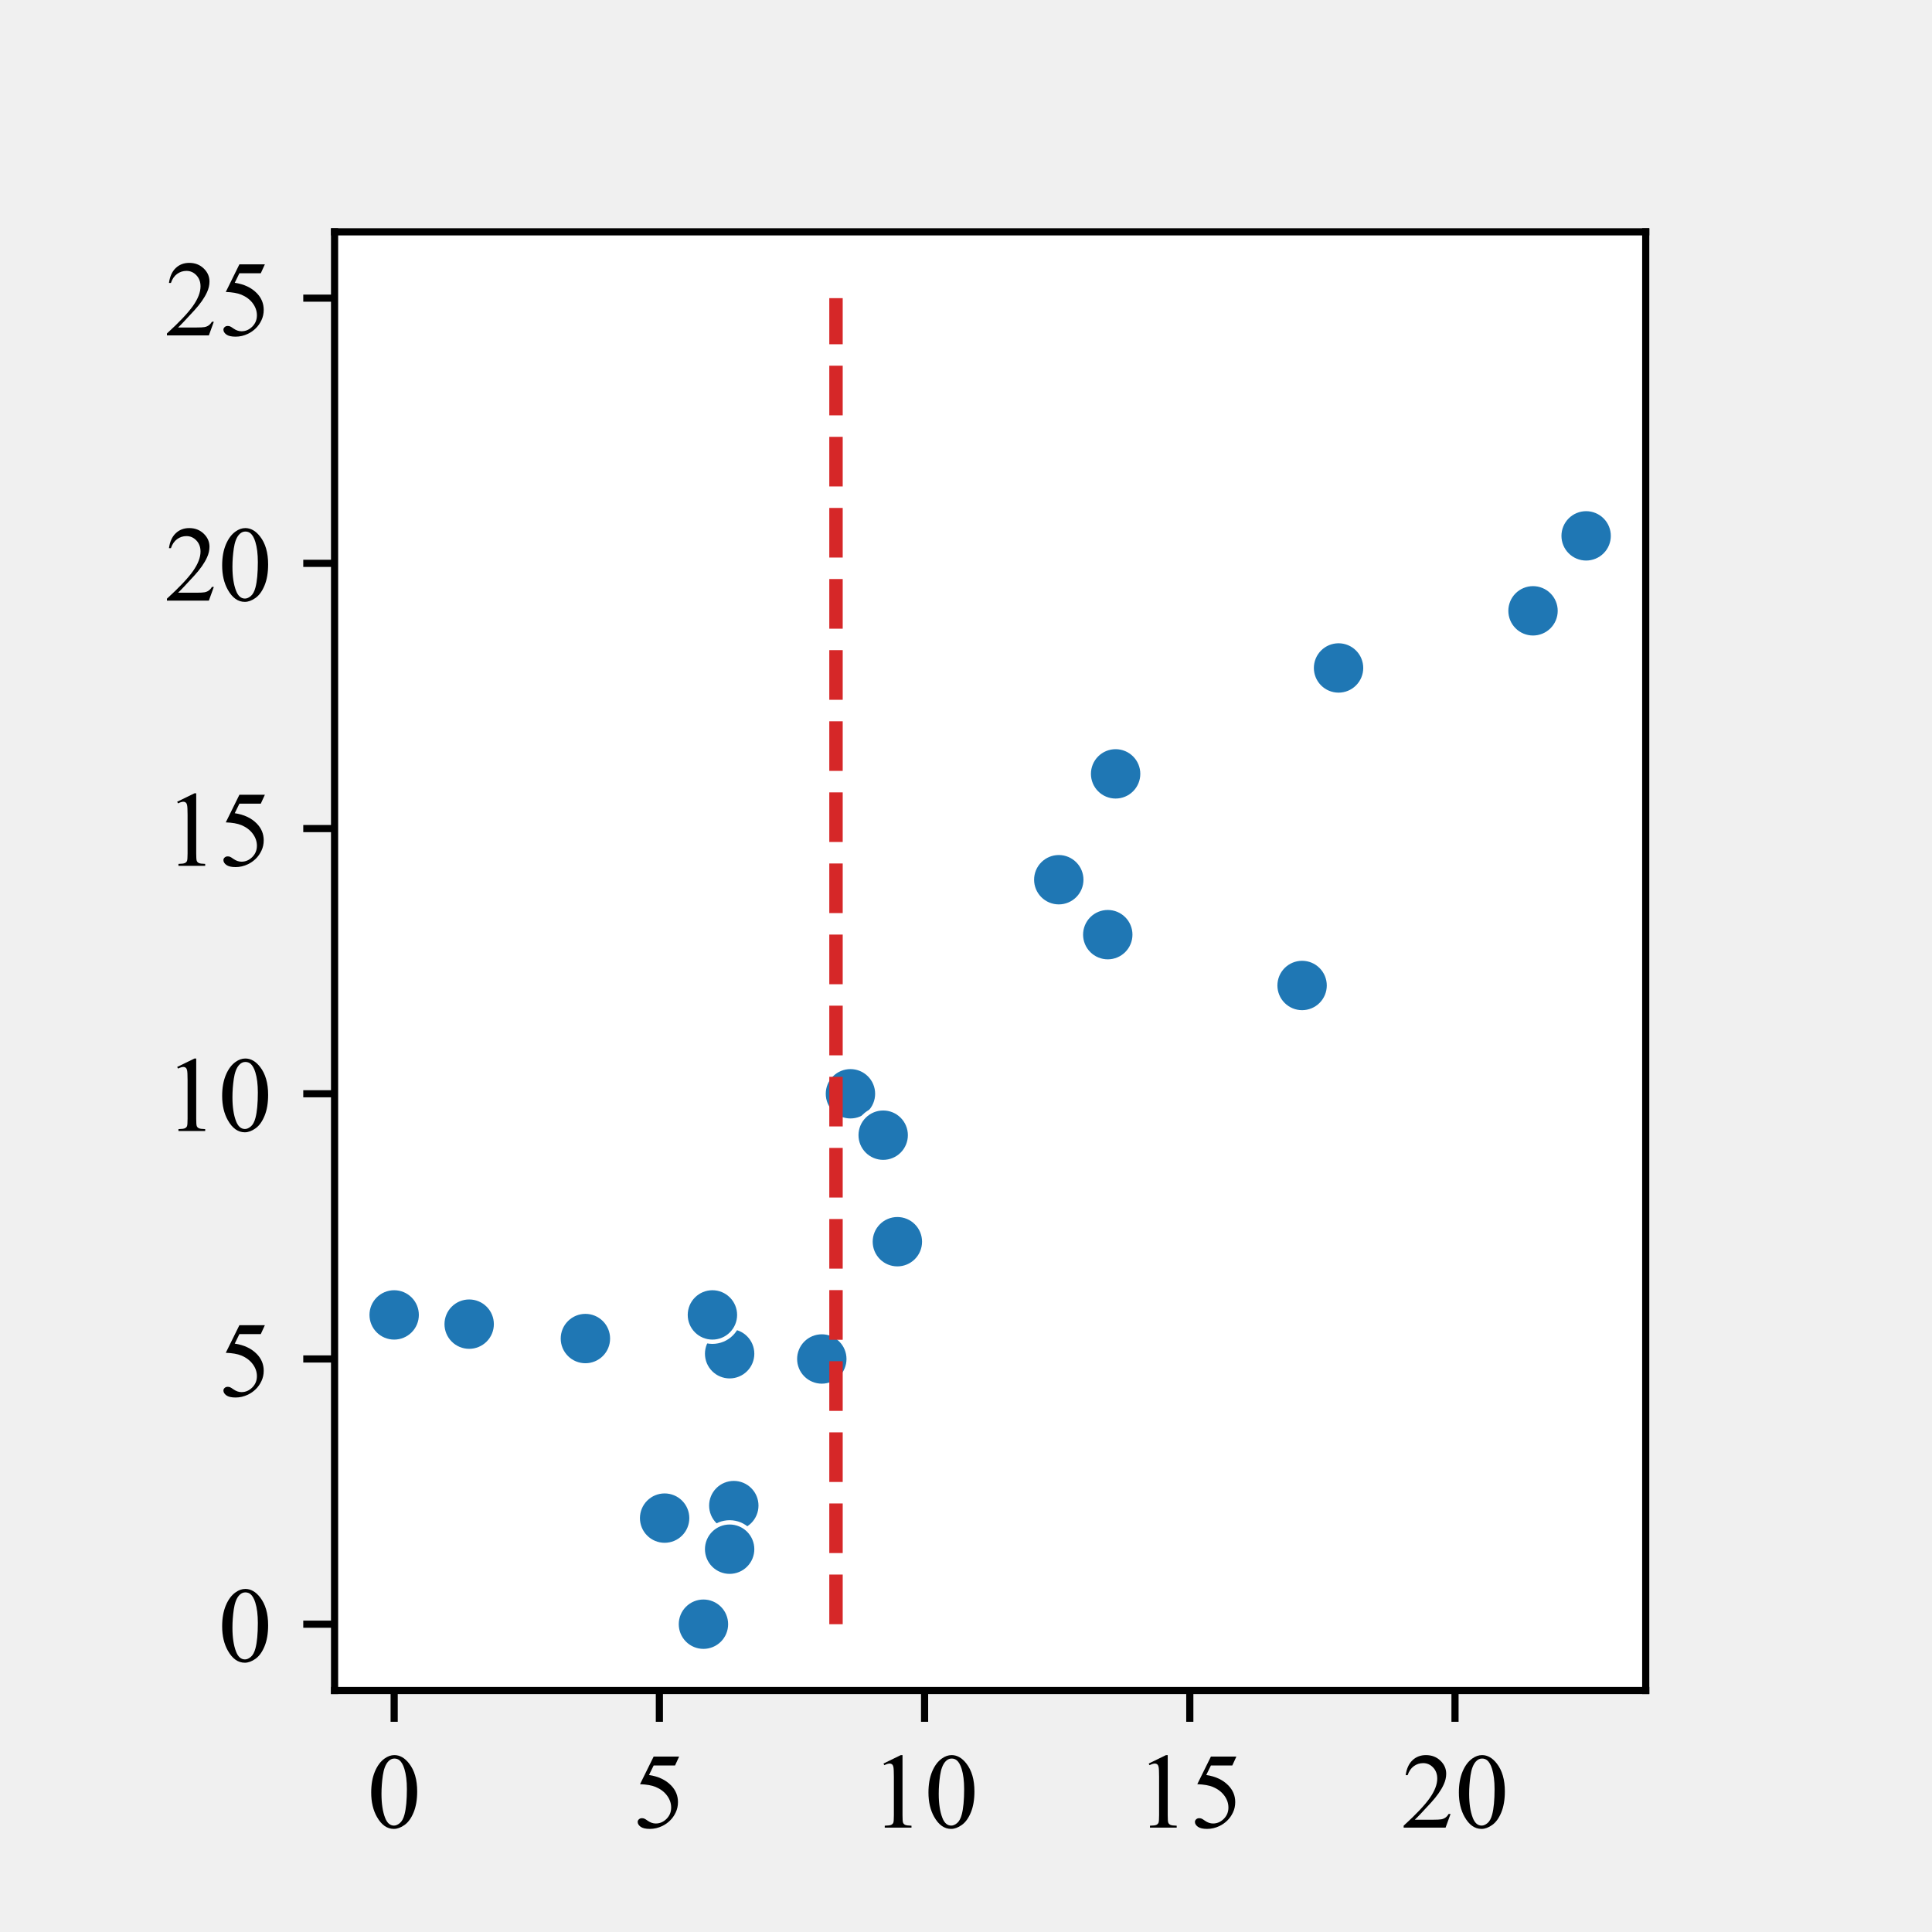
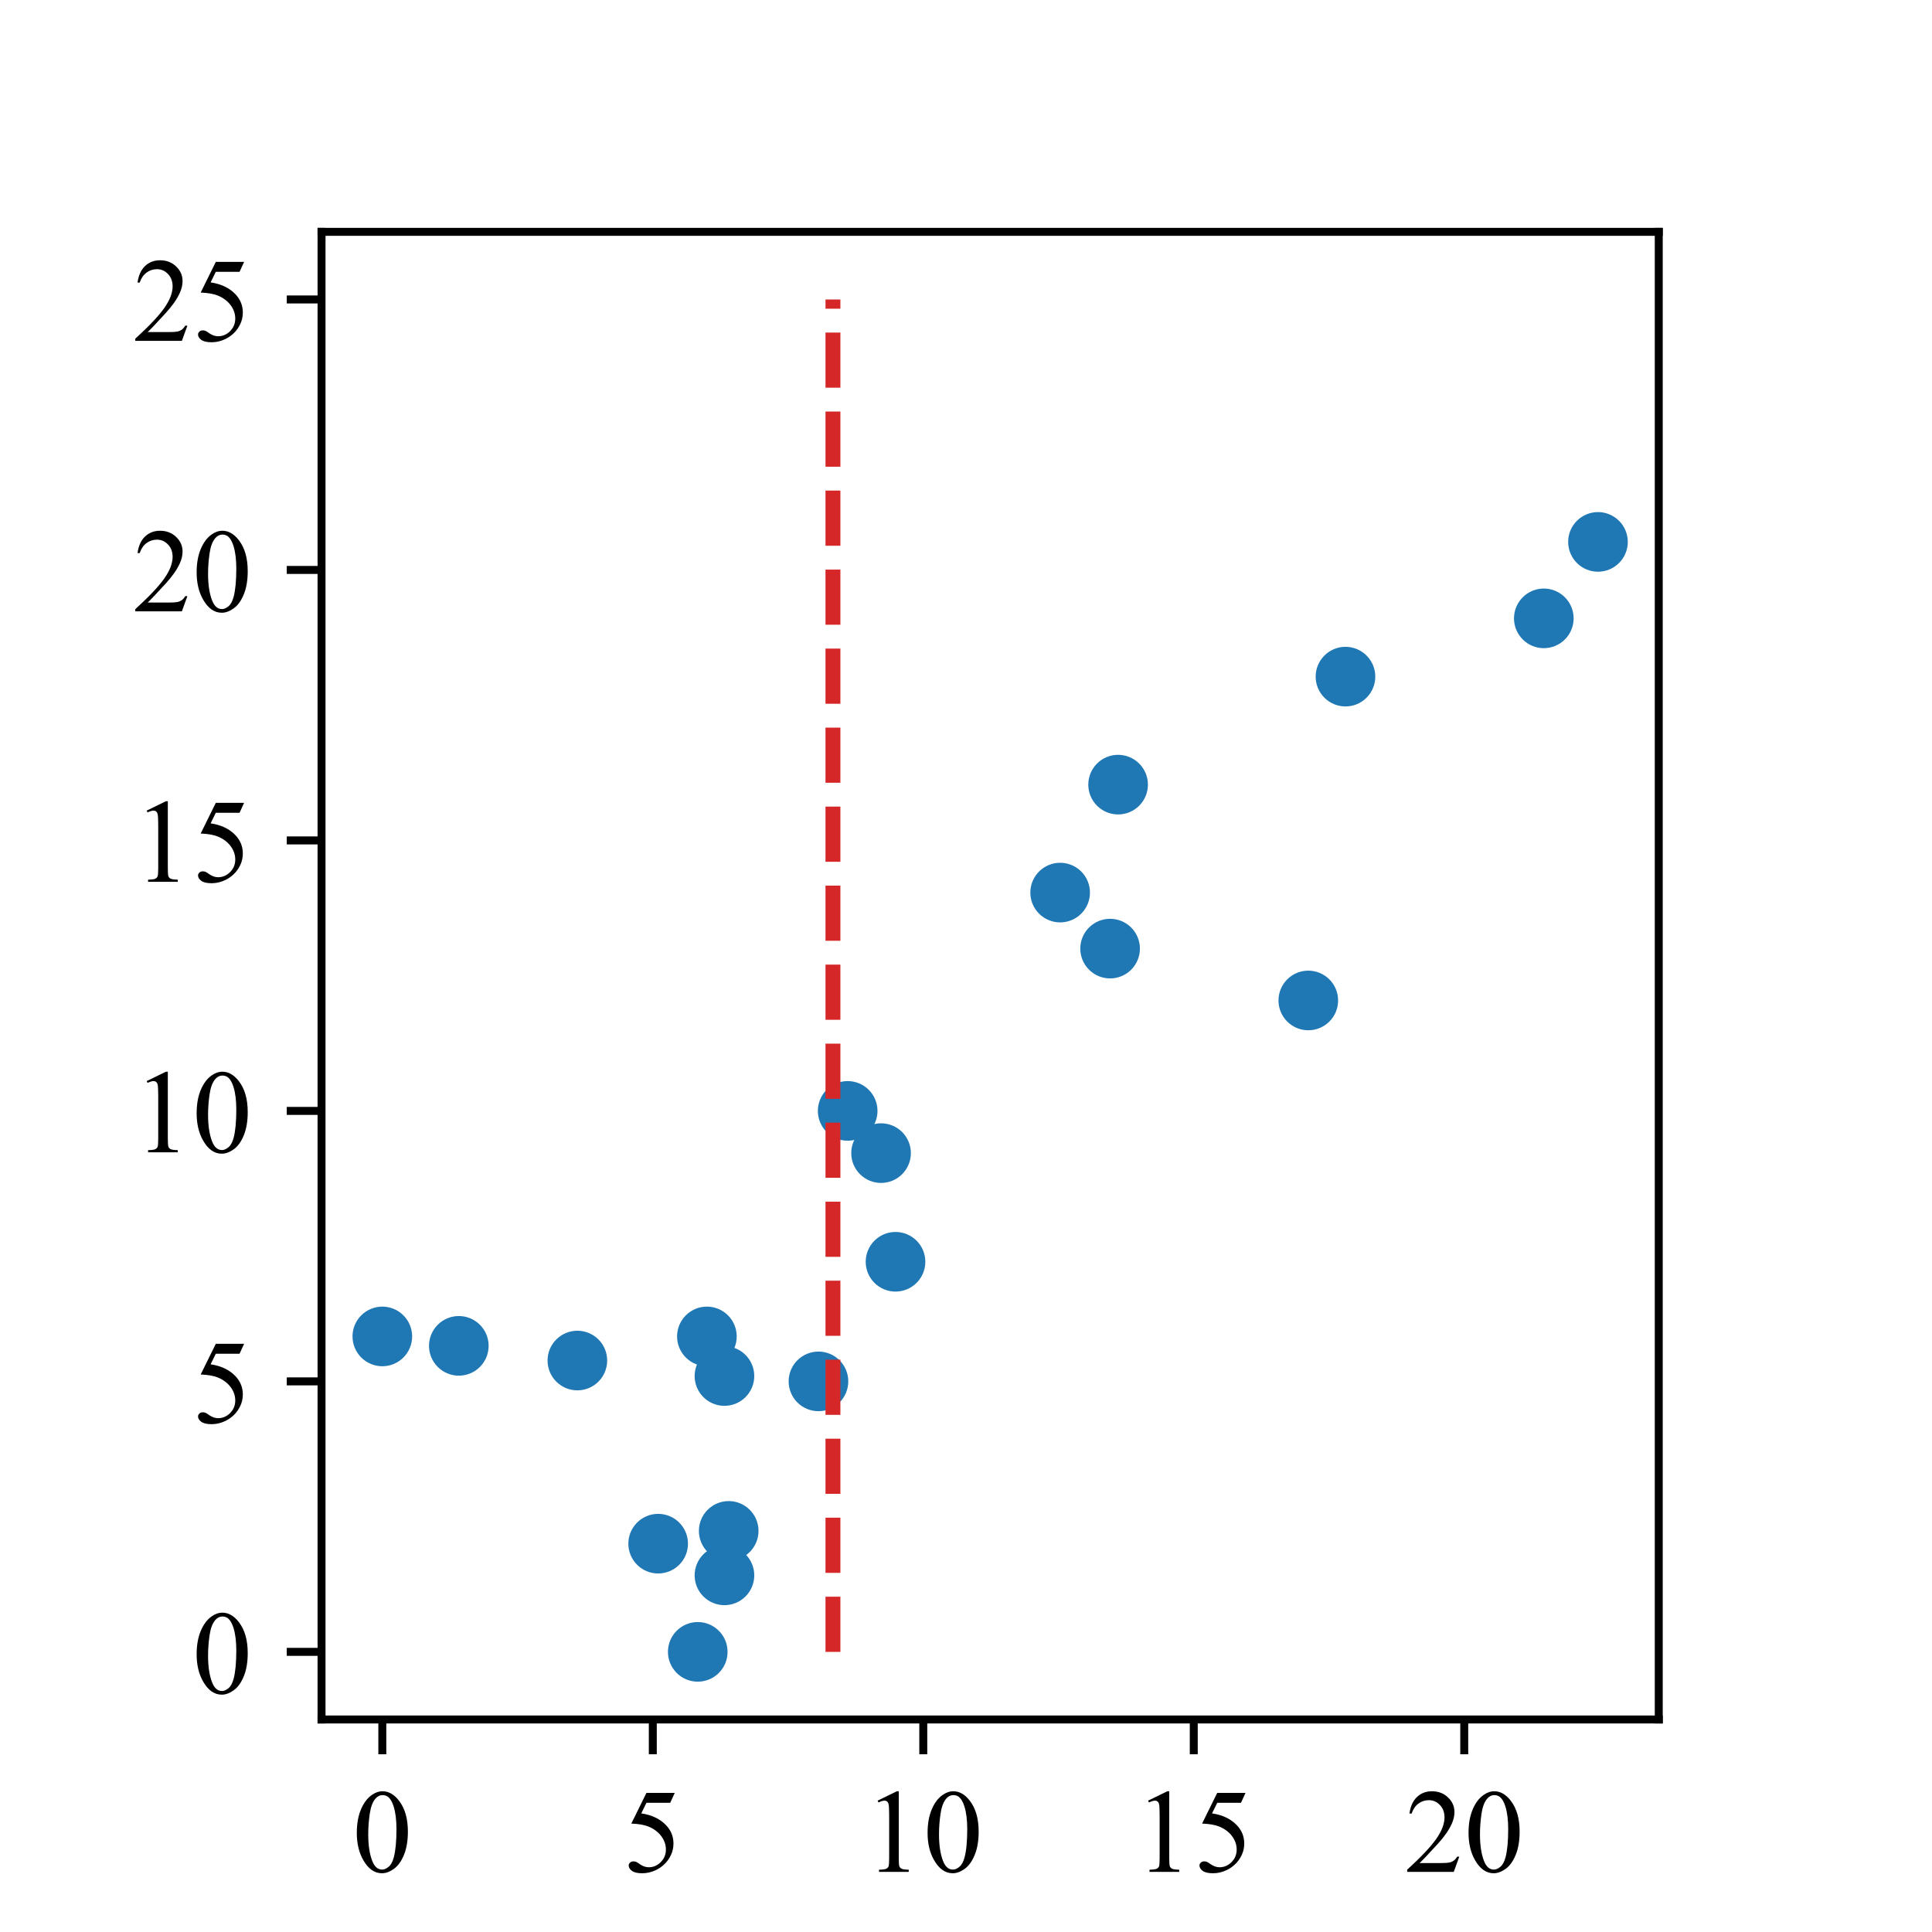
- <svg xmlns="http://www.w3.org/2000/svg" xmlns:xlink="http://www.w3.org/1999/xlink" width="216pt" height="216pt" viewBox="0 0 216 216" version="1.1">
+ <svg xmlns="http://www.w3.org/2000/svg" xmlns:xlink="http://www.w3.org/1999/xlink" width="194.4pt" height="194.4pt" viewBox="0 0 194.4 194.4" version="1.1">
  <defs>
    <style type="text/css">*{stroke-linejoin: round; stroke-linecap: butt}</style>
  </defs>
  <g id="figure_1">
    <g id="patch_1">
-       <path d="M 0 216  L 216 216  L 216 0  L 0 0  L 0 216  z " style="fill: none" />
+       <path d="M 0 194.4  L 194.4 194.4  L 194.4 0  L 0 0  z " style="fill: #ffffff" />
    </g>
    <g id="axes_1">
      <g id="patch_2">
-         <path d="M 37.405 189  L 183.995 189  L 183.995 25.92  L 37.405 25.92  z " style="fill: #ffffff" />
+         <path d="M 32.354 173.016  L 166.906 173.016  L 166.906 23.328  L 32.354 23.328  z " style="fill: #ffffff" />
      </g>
      <g id="PathCollection_1">
        <defs>
-           <path id="C0_0_899331e31c" d="M 0 3  C 0.796 3 1.559 2.684 2.121 2.121  C 2.684 1.559 3 0.796 3 -0  C 3 -0.796 2.684 -1.559 2.121 -2.121  C 1.559 -2.684 0.796 -3 0 -3  C -0.796 -3 -1.559 -2.684 -2.121 -2.121  C -2.684 -1.559 -3 -0.796 -3 0  C -3 0.796 -2.684 1.559 -2.121 2.121  C -1.559 2.684 -0.796 3 0 3  z " />
+           <path id="C0_0_f3da5b5310" d="M 0 3  C 0.796 3 1.559 2.684 2.121 2.121  C 2.684 1.559 3 0.796 3 -0  C 3 -0.796 2.684 -1.559 2.121 -2.121  C 1.559 -2.684 0.796 -3 0 -3  C -0.796 -3 -1.559 -2.684 -2.121 -2.121  C -2.684 -1.559 -3 -0.796 -3 0  C -3 0.796 -2.684 1.559 -2.121 2.121  C -1.559 2.684 -0.796 3 0 3  z " />
        </defs>
-         <g clip-path="url(#pbb5294d198)">
-           <use xlink:href="#C0_0_899331e31c" x="95.081" y="122.285" style="fill: #1f77b4; stroke: #ffffff; stroke-width: 0.48" />
-         </g>
-         <g clip-path="url(#pbb5294d198)">
-           <use xlink:href="#C0_0_899331e31c" x="124.727" y="86.519" style="fill: #1f77b4; stroke: #ffffff; stroke-width: 0.48" />
-         </g>
-         <g clip-path="url(#pbb5294d198)">
-           <use xlink:href="#C0_0_899331e31c" x="44.068" y="147.009" style="fill: #1f77b4; stroke: #ffffff; stroke-width: 0.48" />
-         </g>
-         <g clip-path="url(#pbb5294d198)">
-           <use xlink:href="#C0_0_899331e31c" x="98.741" y="126.914" style="fill: #1f77b4; stroke: #ffffff; stroke-width: 0.48" />
-         </g>
-         <g clip-path="url(#pbb5294d198)">
-           <use xlink:href="#C0_0_899331e31c" x="118.373" y="98.353" style="fill: #1f77b4; stroke: #ffffff; stroke-width: 0.48" />
-         </g>
-         <g clip-path="url(#pbb5294d198)">
-           <use xlink:href="#C0_0_899331e31c" x="123.85" y="104.495" style="fill: #1f77b4; stroke: #ffffff; stroke-width: 0.48" />
-         </g>
-         <g clip-path="url(#pbb5294d198)">
-           <use xlink:href="#C0_0_899331e31c" x="171.394" y="68.291" style="fill: #1f77b4; stroke: #ffffff; stroke-width: 0.48" />
-         </g>
-         <g clip-path="url(#pbb5294d198)">
-           <use xlink:href="#C0_0_899331e31c" x="145.576" y="110.178" style="fill: #1f77b4; stroke: #ffffff; stroke-width: 0.48" />
-         </g>
-         <g clip-path="url(#pbb5294d198)">
-           <use xlink:href="#C0_0_899331e31c" x="52.454" y="148.041" style="fill: #1f77b4; stroke: #ffffff; stroke-width: 0.48" />
-         </g>
-         <g clip-path="url(#pbb5294d198)">
-           <use xlink:href="#C0_0_899331e31c" x="149.652" y="74.679" style="fill: #1f77b4; stroke: #ffffff; stroke-width: 0.48" />
-         </g>
-         <g clip-path="url(#pbb5294d198)">
-           <use xlink:href="#C0_0_899331e31c" x="65.449" y="149.652" style="fill: #1f77b4; stroke: #ffffff; stroke-width: 0.48" />
-         </g>
-         <g clip-path="url(#pbb5294d198)">
-           <use xlink:href="#C0_0_899331e31c" x="100.327" y="138.824" style="fill: #1f77b4; stroke: #ffffff; stroke-width: 0.48" />
-         </g>
-         <g clip-path="url(#pbb5294d198)">
-           <use xlink:href="#C0_0_899331e31c" x="78.646" y="181.587" style="fill: #1f77b4; stroke: #ffffff; stroke-width: 0.48" />
-         </g>
-         <g clip-path="url(#pbb5294d198)">
-           <use xlink:href="#C0_0_899331e31c" x="177.332" y="59.91" style="fill: #1f77b4; stroke: #ffffff; stroke-width: 0.48" />
-         </g>
-         <g clip-path="url(#pbb5294d198)">
-           <use xlink:href="#C0_0_899331e31c" x="82.04" y="168.327" style="fill: #1f77b4; stroke: #ffffff; stroke-width: 0.48" />
-         </g>
-         <g clip-path="url(#pbb5294d198)">
-           <use xlink:href="#C0_0_899331e31c" x="91.879" y="151.936" style="fill: #1f77b4; stroke: #ffffff; stroke-width: 0.48" />
-         </g>
-         <g clip-path="url(#pbb5294d198)">
-           <use xlink:href="#C0_0_899331e31c" x="81.574" y="151.349" style="fill: #1f77b4; stroke: #ffffff; stroke-width: 0.48" />
-         </g>
-         <g clip-path="url(#pbb5294d198)">
-           <use xlink:href="#C0_0_899331e31c" x="74.306" y="169.727" style="fill: #1f77b4; stroke: #ffffff; stroke-width: 0.48" />
-         </g>
-         <g clip-path="url(#pbb5294d198)">
-           <use xlink:href="#C0_0_899331e31c" x="79.649" y="147.009" style="fill: #1f77b4; stroke: #ffffff; stroke-width: 0.48" />
-         </g>
-         <g clip-path="url(#pbb5294d198)">
-           <use xlink:href="#C0_0_899331e31c" x="81.574" y="173.201" style="fill: #1f77b4; stroke: #ffffff; stroke-width: 0.48" />
+         <g clip-path="url(#p6fcae3ba07)">
+           <use xlink:href="#C0_0_f3da5b5310" x="85.294" y="111.78" style="fill: #1f77b4" />
+         </g>
+         <g clip-path="url(#p6fcae3ba07)">
+           <use xlink:href="#C0_0_f3da5b5310" x="112.505" y="78.951" style="fill: #1f77b4" />
+         </g>
+         <g clip-path="url(#p6fcae3ba07)">
+           <use xlink:href="#C0_0_f3da5b5310" x="38.47" y="134.473" style="fill: #1f77b4" />
+         </g>
+         <g clip-path="url(#p6fcae3ba07)">
+           <use xlink:href="#C0_0_f3da5b5310" x="88.653" y="116.028" style="fill: #1f77b4" />
+         </g>
+         <g clip-path="url(#p6fcae3ba07)">
+           <use xlink:href="#C0_0_f3da5b5310" x="106.673" y="89.813" style="fill: #1f77b4" />
+         </g>
+         <g clip-path="url(#p6fcae3ba07)">
+           <use xlink:href="#C0_0_f3da5b5310" x="111.7" y="95.45" style="fill: #1f77b4" />
+         </g>
+         <g clip-path="url(#p6fcae3ba07)">
+           <use xlink:href="#C0_0_f3da5b5310" x="155.34" y="62.22" style="fill: #1f77b4" />
+         </g>
+         <g clip-path="url(#p6fcae3ba07)">
+           <use xlink:href="#C0_0_f3da5b5310" x="131.642" y="100.667" style="fill: #1f77b4" />
+         </g>
+         <g clip-path="url(#p6fcae3ba07)">
+           <use xlink:href="#C0_0_f3da5b5310" x="46.167" y="135.421" style="fill: #1f77b4" />
+         </g>
+         <g clip-path="url(#p6fcae3ba07)">
+           <use xlink:href="#C0_0_f3da5b5310" x="135.383" y="68.083" style="fill: #1f77b4" />
+         </g>
+         <g clip-path="url(#p6fcae3ba07)">
+           <use xlink:href="#C0_0_f3da5b5310" x="58.095" y="136.899" style="fill: #1f77b4" />
+         </g>
+         <g clip-path="url(#p6fcae3ba07)">
+           <use xlink:href="#C0_0_f3da5b5310" x="90.108" y="126.961" style="fill: #1f77b4" />
+         </g>
+         <g clip-path="url(#p6fcae3ba07)">
+           <use xlink:href="#C0_0_f3da5b5310" x="70.209" y="166.212" style="fill: #1f77b4" />
+         </g>
+         <g clip-path="url(#p6fcae3ba07)">
+           <use xlink:href="#C0_0_f3da5b5310" x="160.79" y="54.527" style="fill: #1f77b4" />
+         </g>
+         <g clip-path="url(#p6fcae3ba07)">
+           <use xlink:href="#C0_0_f3da5b5310" x="73.323" y="154.041" style="fill: #1f77b4" />
+         </g>
+         <g clip-path="url(#p6fcae3ba07)">
+           <use xlink:href="#C0_0_f3da5b5310" x="82.354" y="138.996" style="fill: #1f77b4" />
+         </g>
+         <g clip-path="url(#p6fcae3ba07)">
+           <use xlink:href="#C0_0_f3da5b5310" x="72.895" y="138.457" style="fill: #1f77b4" />
+         </g>
+         <g clip-path="url(#p6fcae3ba07)">
+           <use xlink:href="#C0_0_f3da5b5310" x="66.225" y="155.326" style="fill: #1f77b4" />
+         </g>
+         <g clip-path="url(#p6fcae3ba07)">
+           <use xlink:href="#C0_0_f3da5b5310" x="71.129" y="134.473" style="fill: #1f77b4" />
+         </g>
+         <g clip-path="url(#p6fcae3ba07)">
+           <use xlink:href="#C0_0_f3da5b5310" x="72.895" y="158.514" style="fill: #1f77b4" />
        </g>
      </g>
      <g id="PathCollection_2" />
      <g id="matplotlib.axis_1">
        <g id="xtick_1">
          <g id="line2d_1">
            <defs>
-               <path id="m4b0941c864" d="M 0 0  L 0 3.5  " style="stroke: #000000; stroke-width: 0.8" />
+               <path id="m5846cf0f3f" d="M 0 0  L 0 3.5  " style="stroke: #000000; stroke-width: 0.8" />
            </defs>
            <g>
-               <use xlink:href="#m4b0941c864" x="44.068" y="189" style="stroke: #000000; stroke-width: 0.8" />
+               <use xlink:href="#m5846cf0f3f" x="38.47" y="173.016" style="stroke: #000000; stroke-width: 0.8" />
            </g>
          </g>
          <g id="text_1">
-             <g transform="translate(41.06787 204.3325)scale(0.12 -0.12)">
+             <g transform="translate(35.46965 188.3485) scale(0.12 -0.12)">
              <defs>
                <path id="TimesNewRomanPSMT-30" d="M 231 2094  Q 231 2819 450 3342  Q 669 3866 1031 4122  Q 1313 4325 1613 4325  Q 2100 4325 2488 3828  Q 2972 3213 2972 2159  Q 2972 1422 2759 906  Q 2547 391 2217 158  Q 1888 -75 1581 -75  Q 975 -75 572 641  Q 231 1244 231 2094  z M 844 2016  Q 844 1141 1059 588  Q 1238 122 1591 122  Q 1759 122 1940 273  Q 2122 425 2216 781  Q 2359 1319 2359 2297  Q 2359 3022 2209 3506  Q 2097 3866 1919 4016  Q 1791 4119 1609 4119  Q 1397 4119 1231 3928  Q 1006 3669 925 3112  Q 844 2556 844 2016  z " transform="scale(0.015625)" />
              </defs>
              <use xlink:href="#TimesNewRomanPSMT-30" />
            </g>
          </g>
        </g>
        <g id="xtick_2">
          <g id="line2d_2">
            <g>
-               <use xlink:href="#m4b0941c864" x="73.719" y="189" style="stroke: #000000; stroke-width: 0.8" />
+               <use xlink:href="#m5846cf0f3f" x="65.686" y="173.016" style="stroke: #000000; stroke-width: 0.8" />
            </g>
          </g>
          <g id="text_2">
-             <g transform="translate(70.71878 204.3325)scale(0.12 -0.12)">
+             <g transform="translate(62.68565 188.3485) scale(0.12 -0.12)">
              <defs>
                <path id="TimesNewRomanPSMT-35" d="M 2778 4238  L 2534 3706  L 1259 3706  L 981 3138  Q 1809 3016 2294 2522  Q 2709 2097 2709 1522  Q 2709 1188 2573 903  Q 2438 619 2231 419  Q 2025 219 1772 97  Q 1413 -75 1034 -75  Q 653 -75 479 54  Q 306 184 306 341  Q 306 428 378 495  Q 450 563 559 563  Q 641 563 702 538  Q 763 513 909 409  Q 1144 247 1384 247  Q 1750 247 2026 523  Q 2303 800 2303 1197  Q 2303 1581 2056 1914  Q 1809 2247 1375 2428  Q 1034 2569 447 2591  L 1259 4238  L 2778 4238  z " transform="scale(0.015625)" />
              </defs>
              <use xlink:href="#TimesNewRomanPSMT-35" />
            </g>
          </g>
        </g>
        <g id="xtick_3">
          <g id="line2d_3">
            <g>
-               <use xlink:href="#m4b0941c864" x="103.37" y="189" style="stroke: #000000; stroke-width: 0.8" />
+               <use xlink:href="#m5846cf0f3f" x="92.902" y="173.016" style="stroke: #000000; stroke-width: 0.8" />
            </g>
          </g>
          <g id="text_3">
-             <g transform="translate(97.36969 204.3325)scale(0.12 -0.12)">
+             <g transform="translate(86.90165 188.3485) scale(0.12 -0.12)">
              <defs>
                <path id="TimesNewRomanPSMT-31" d="M 750 3822  L 1781 4325  L 1884 4325  L 1884 747  Q 1884 391 1914 303  Q 1944 216 2037 169  Q 2131 122 2419 116  L 2419 0  L 825 0  L 825 116  Q 1125 122 1212 167  Q 1300 213 1334 289  Q 1369 366 1369 747  L 1369 3034  Q 1369 3497 1338 3628  Q 1316 3728 1258 3775  Q 1200 3822 1119 3822  Q 1003 3822 797 3725  L 750 3822  z " transform="scale(0.015625)" />
              </defs>
              <use xlink:href="#TimesNewRomanPSMT-31" />
              <use xlink:href="#TimesNewRomanPSMT-30" x="50" />
            </g>
          </g>
        </g>
        <g id="xtick_4">
          <g id="line2d_4">
            <g>
-               <use xlink:href="#m4b0941c864" x="133.021" y="189" style="stroke: #000000; stroke-width: 0.8" />
+               <use xlink:href="#m5846cf0f3f" x="120.118" y="173.016" style="stroke: #000000; stroke-width: 0.8" />
            </g>
          </g>
          <g id="text_4">
-             <g transform="translate(127.0206 204.3325)scale(0.12 -0.12)">
+             <g transform="translate(114.1176 188.3485) scale(0.12 -0.12)">
              <use xlink:href="#TimesNewRomanPSMT-31" />
              <use xlink:href="#TimesNewRomanPSMT-35" x="50" />
            </g>
          </g>
        </g>
        <g id="xtick_5">
          <g id="line2d_5">
            <g>
-               <use xlink:href="#m4b0941c864" x="162.672" y="189" style="stroke: #000000; stroke-width: 0.8" />
+               <use xlink:href="#m5846cf0f3f" x="147.334" y="173.016" style="stroke: #000000; stroke-width: 0.8" />
            </g>
          </g>
          <g id="text_5">
-             <g transform="translate(156.6715 204.3325)scale(0.12 -0.12)">
+             <g transform="translate(141.3336 188.3485) scale(0.12 -0.12)">
              <defs>
                <path id="TimesNewRomanPSMT-32" d="M 2934 816  L 2638 0  L 138 0  L 138 116  Q 1241 1122 1691 1759  Q 2141 2397 2141 2925  Q 2141 3328 1894 3587  Q 1647 3847 1303 3847  Q 991 3847 742 3664  Q 494 3481 375 3128  L 259 3128  Q 338 3706 661 4015  Q 984 4325 1469 4325  Q 1984 4325 2329 3994  Q 2675 3663 2675 3213  Q 2675 2891 2525 2569  Q 2294 2063 1775 1497  Q 997 647 803 472  L 1909 472  Q 2247 472 2383 497  Q 2519 522 2628 598  Q 2738 675 2819 816  L 2934 816  z " transform="scale(0.015625)" />
              </defs>
              <use xlink:href="#TimesNewRomanPSMT-32" />
              <use xlink:href="#TimesNewRomanPSMT-30" x="50" />
            </g>
          </g>
        </g>
      </g>
      <g id="matplotlib.axis_2">
        <g id="ytick_1">
          <g id="line2d_6">
            <defs>
-               <path id="mb93d42721e" d="M 0 0  L -3.5 0  " style="stroke: #000000; stroke-width: 0.8" />
+               <path id="m8ddedb3b0b" d="M 0 0  L -3.5 0  " style="stroke: #000000; stroke-width: 0.8" />
            </defs>
            <g>
-               <use xlink:href="#mb93d42721e" x="37.405" y="181.587" style="stroke: #000000; stroke-width: 0.8" />
+               <use xlink:href="#m8ddedb3b0b" x="32.354" y="166.212" style="stroke: #000000; stroke-width: 0.8" />
            </g>
          </g>
          <g id="text_6">
-             <g transform="translate(24.40466 185.7535)scale(0.12 -0.12)">
+             <g transform="translate(19.35361 170.3783) scale(0.12 -0.12)">
              <use xlink:href="#TimesNewRomanPSMT-30" />
            </g>
          </g>
        </g>
        <g id="ytick_2">
          <g id="line2d_7">
            <g>
-               <use xlink:href="#mb93d42721e" x="37.405" y="151.936" style="stroke: #000000; stroke-width: 0.8" />
+               <use xlink:href="#m8ddedb3b0b" x="32.354" y="138.996" style="stroke: #000000; stroke-width: 0.8" />
            </g>
          </g>
          <g id="text_7">
-             <g transform="translate(24.40466 156.1026)scale(0.12 -0.12)">
+             <g transform="translate(19.35361 143.1623) scale(0.12 -0.12)">
              <use xlink:href="#TimesNewRomanPSMT-35" />
            </g>
          </g>
        </g>
        <g id="ytick_3">
          <g id="line2d_8">
            <g>
-               <use xlink:href="#mb93d42721e" x="37.405" y="122.285" style="stroke: #000000; stroke-width: 0.8" />
+               <use xlink:href="#m8ddedb3b0b" x="32.354" y="111.78" style="stroke: #000000; stroke-width: 0.8" />
            </g>
          </g>
          <g id="text_8">
-             <g transform="translate(18.40466 126.4517)scale(0.12 -0.12)">
+             <g transform="translate(13.35361 115.9463) scale(0.12 -0.12)">
              <use xlink:href="#TimesNewRomanPSMT-31" />
              <use xlink:href="#TimesNewRomanPSMT-30" x="50" />
            </g>
          </g>
        </g>
        <g id="ytick_4">
          <g id="line2d_9">
            <g>
-               <use xlink:href="#mb93d42721e" x="37.405" y="92.635" style="stroke: #000000; stroke-width: 0.8" />
+               <use xlink:href="#m8ddedb3b0b" x="32.354" y="84.564" style="stroke: #000000; stroke-width: 0.8" />
            </g>
          </g>
          <g id="text_9">
-             <g transform="translate(18.40466 96.80079)scale(0.12 -0.12)">
+             <g transform="translate(13.35361 88.73025) scale(0.12 -0.12)">
              <use xlink:href="#TimesNewRomanPSMT-31" />
              <use xlink:href="#TimesNewRomanPSMT-35" x="50" />
            </g>
          </g>
        </g>
        <g id="ytick_5">
          <g id="line2d_10">
            <g>
-               <use xlink:href="#mb93d42721e" x="37.405" y="62.984" style="stroke: #000000; stroke-width: 0.8" />
+               <use xlink:href="#m8ddedb3b0b" x="32.354" y="57.348" style="stroke: #000000; stroke-width: 0.8" />
            </g>
          </g>
          <g id="text_10">
-             <g transform="translate(18.40466 67.14989)scale(0.12 -0.12)">
+             <g transform="translate(13.35361 61.51425) scale(0.12 -0.12)">
              <use xlink:href="#TimesNewRomanPSMT-32" />
              <use xlink:href="#TimesNewRomanPSMT-30" x="50" />
            </g>
          </g>
        </g>
        <g id="ytick_6">
          <g id="line2d_11">
            <g>
-               <use xlink:href="#mb93d42721e" x="37.405" y="33.333" style="stroke: #000000; stroke-width: 0.8" />
+               <use xlink:href="#m8ddedb3b0b" x="32.354" y="30.132" style="stroke: #000000; stroke-width: 0.8" />
            </g>
          </g>
          <g id="text_11">
-             <g transform="translate(18.40466 37.49898)scale(0.12 -0.12)">
+             <g transform="translate(13.35361 34.29825) scale(0.12 -0.12)">
              <use xlink:href="#TimesNewRomanPSMT-32" />
              <use xlink:href="#TimesNewRomanPSMT-35" x="50" />
            </g>
          </g>
        </g>
      </g>
      <g id="LineCollection_1">
-         <path d="M 93.466 181.587  L 93.466 33.333  " clip-path="url(#pbb5294d198)" style="fill: none; stroke-dasharray: 5.55,2.4; stroke-dashoffset: 0; stroke: #d62728; stroke-width: 1.5" />
+         <path d="M 83.812 166.212  L 83.812 30.132  " clip-path="url(#p6fcae3ba07)" style="fill: none; stroke-dasharray: 5.55,2.4; stroke-dashoffset: 0; stroke: #d62728; stroke-width: 1.5" />
      </g>
      <g id="patch_3">
-         <path d="M 37.405 189  L 37.405 25.92  " style="fill: none; stroke: #000000; stroke-width: 0.8; stroke-linejoin: miter; stroke-linecap: square" />
+         <path d="M 32.354 173.016  L 32.354 23.328  " style="fill: none; stroke: #000000; stroke-width: 0.8; stroke-linejoin: miter; stroke-linecap: square" />
      </g>
      <g id="patch_4">
-         <path d="M 183.995 189  L 183.995 25.92  " style="fill: none; stroke: #000000; stroke-width: 0.8; stroke-linejoin: miter; stroke-linecap: square" />
+         <path d="M 166.906 173.016  L 166.906 23.328  " style="fill: none; stroke: #000000; stroke-width: 0.8; stroke-linejoin: miter; stroke-linecap: square" />
      </g>
      <g id="patch_5">
-         <path d="M 37.405 189  L 183.995 189  " style="fill: none; stroke: #000000; stroke-width: 0.8; stroke-linejoin: miter; stroke-linecap: square" />
+         <path d="M 32.354 173.016  L 166.906 173.016  " style="fill: none; stroke: #000000; stroke-width: 0.8; stroke-linejoin: miter; stroke-linecap: square" />
      </g>
      <g id="patch_6">
-         <path d="M 37.405 25.92  L 183.995 25.92  " style="fill: none; stroke: #000000; stroke-width: 0.8; stroke-linejoin: miter; stroke-linecap: square" />
+         <path d="M 32.354 23.328  L 166.906 23.328  " style="fill: none; stroke: #000000; stroke-width: 0.8; stroke-linejoin: miter; stroke-linecap: square" />
      </g>
    </g>
  </g>
  <defs>
-     <clipPath id="pbb5294d198">
-       <rect x="37.405" y="25.92" width="146.591" height="163.08" />
+     <clipPath id="p6fcae3ba07">
+       <rect x="32.354" y="23.328" width="134.553" height="149.688" />
    </clipPath>
  </defs>
</svg>
